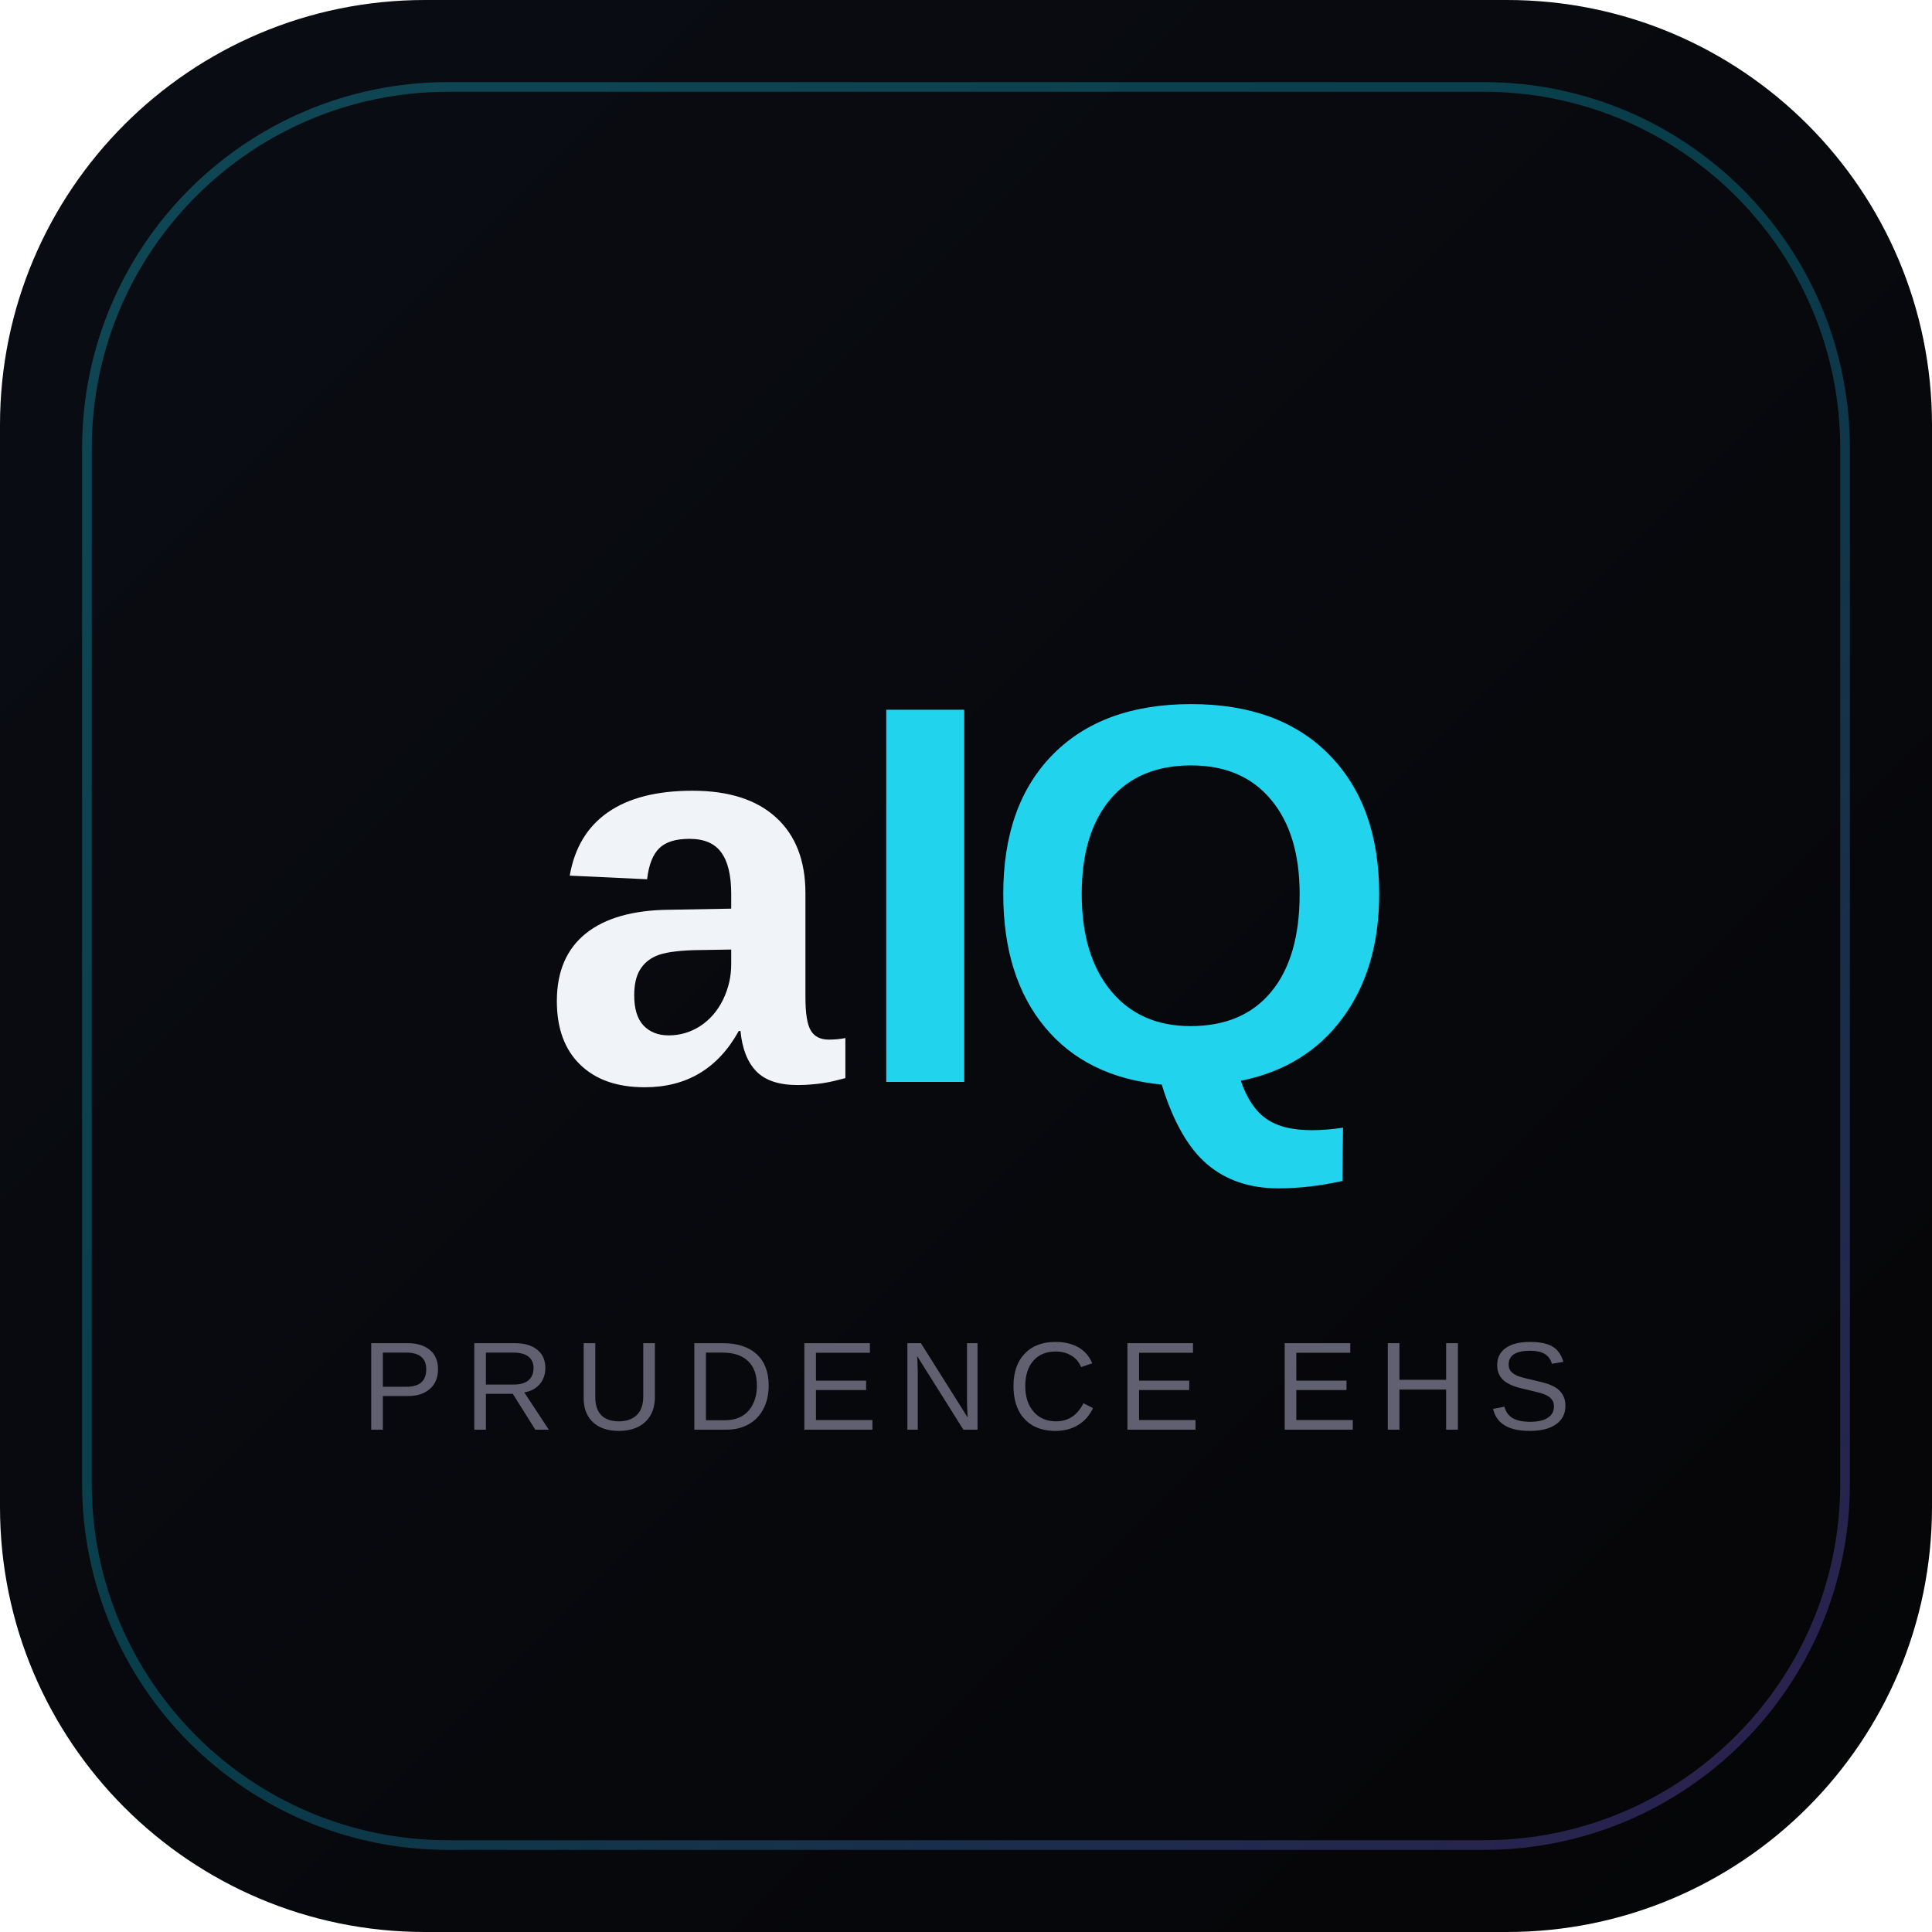
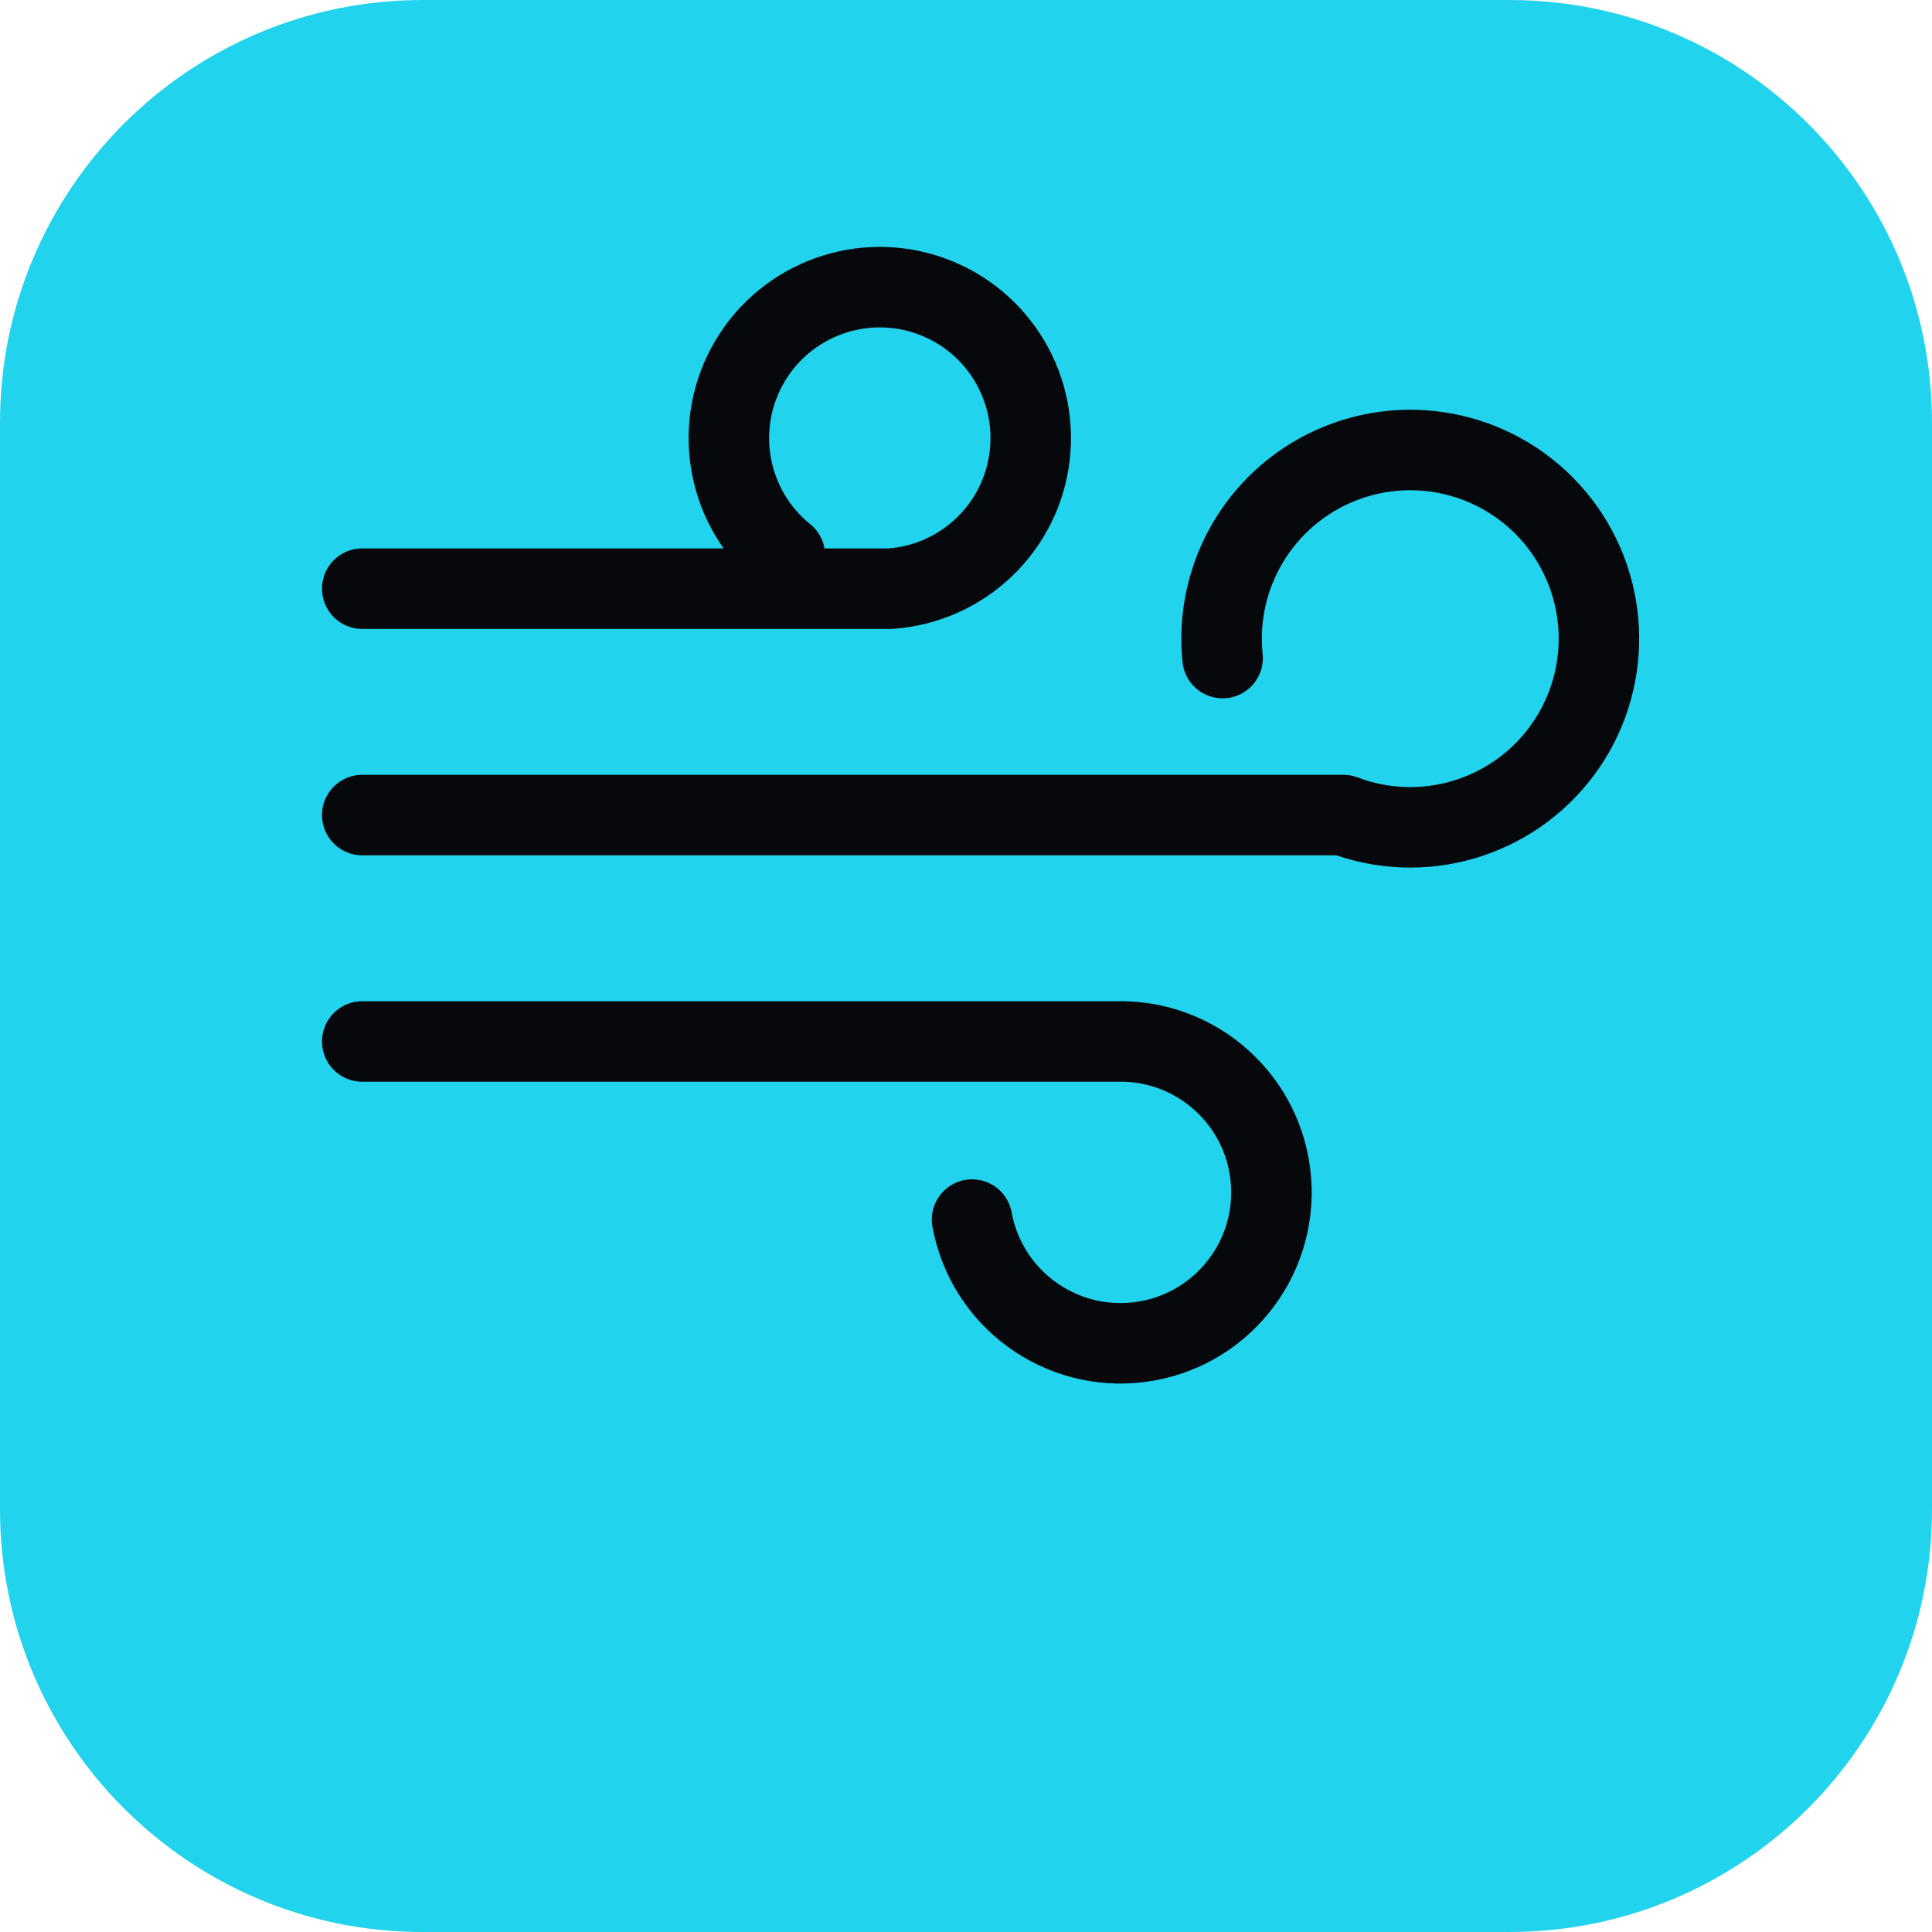
<svg xmlns="http://www.w3.org/2000/svg" width="192" height="192" viewBox="0 0 192 192">
-   <defs>
-     <linearGradient id="bg" x1="0%" y1="0%" x2="100%" y2="100%">
-       <stop offset="0%" style="stop-color:#0A0D14" />
-       <stop offset="100%" style="stop-color:#050507" />
-     </linearGradient>
-     <linearGradient id="accent" x1="0%" y1="0%" x2="100%" y2="100%">
-       <stop offset="0%" style="stop-color:#22D3EE" />
-       <stop offset="50%" style="stop-color:#06B6D4" />
-       <stop offset="100%" style="stop-color:#8B5CF6" />
-     </linearGradient>
-   </defs>
-   <rect width="192" height="192" rx="42.24" fill="url(#bg)" />
-   <rect x="8.64" y="8.64" width="174.72" height="174.72" rx="35.904" fill="none" stroke="url(#accent)" stroke-width="0.96" opacity="0.3" />
-   <text x="53.76" y="107.52" font-family="Arial, Helvetica, sans-serif" font-weight="800" font-size="53.76" fill="#F0F4F8" letter-spacing="-1.92">a</text>
-   <text x="84.48" y="107.52" font-family="Arial, Helvetica, sans-serif" font-weight="800" font-size="53.76" fill="#22D3EE" letter-spacing="-1.92">IQ</text>
-   <text x="96" y="142.08" font-family="Arial, Helvetica, sans-serif" font-weight="400" font-size="12.48" fill="#606070" text-anchor="middle" letter-spacing="1.92">PRUDENCE EHS</text>
+   <rect width="192" height="192" rx="42" fill="#22D3EE" />
+   <g transform="translate(96,96)" stroke="#07080C" stroke-width="8" stroke-linecap="round" stroke-linejoin="round" fill="none">
+     <path d="M25.5-30.6A18.75 18.75 0 1 1 37.5-15H-60" />
+     <path d="M-18-40.8A15 15 0 1 1-7.5-37.5H-60" />
+     <path d="M0.6 25.2A15 15 0 1 0 15 7.5H-60" />
+   </g>
</svg>
